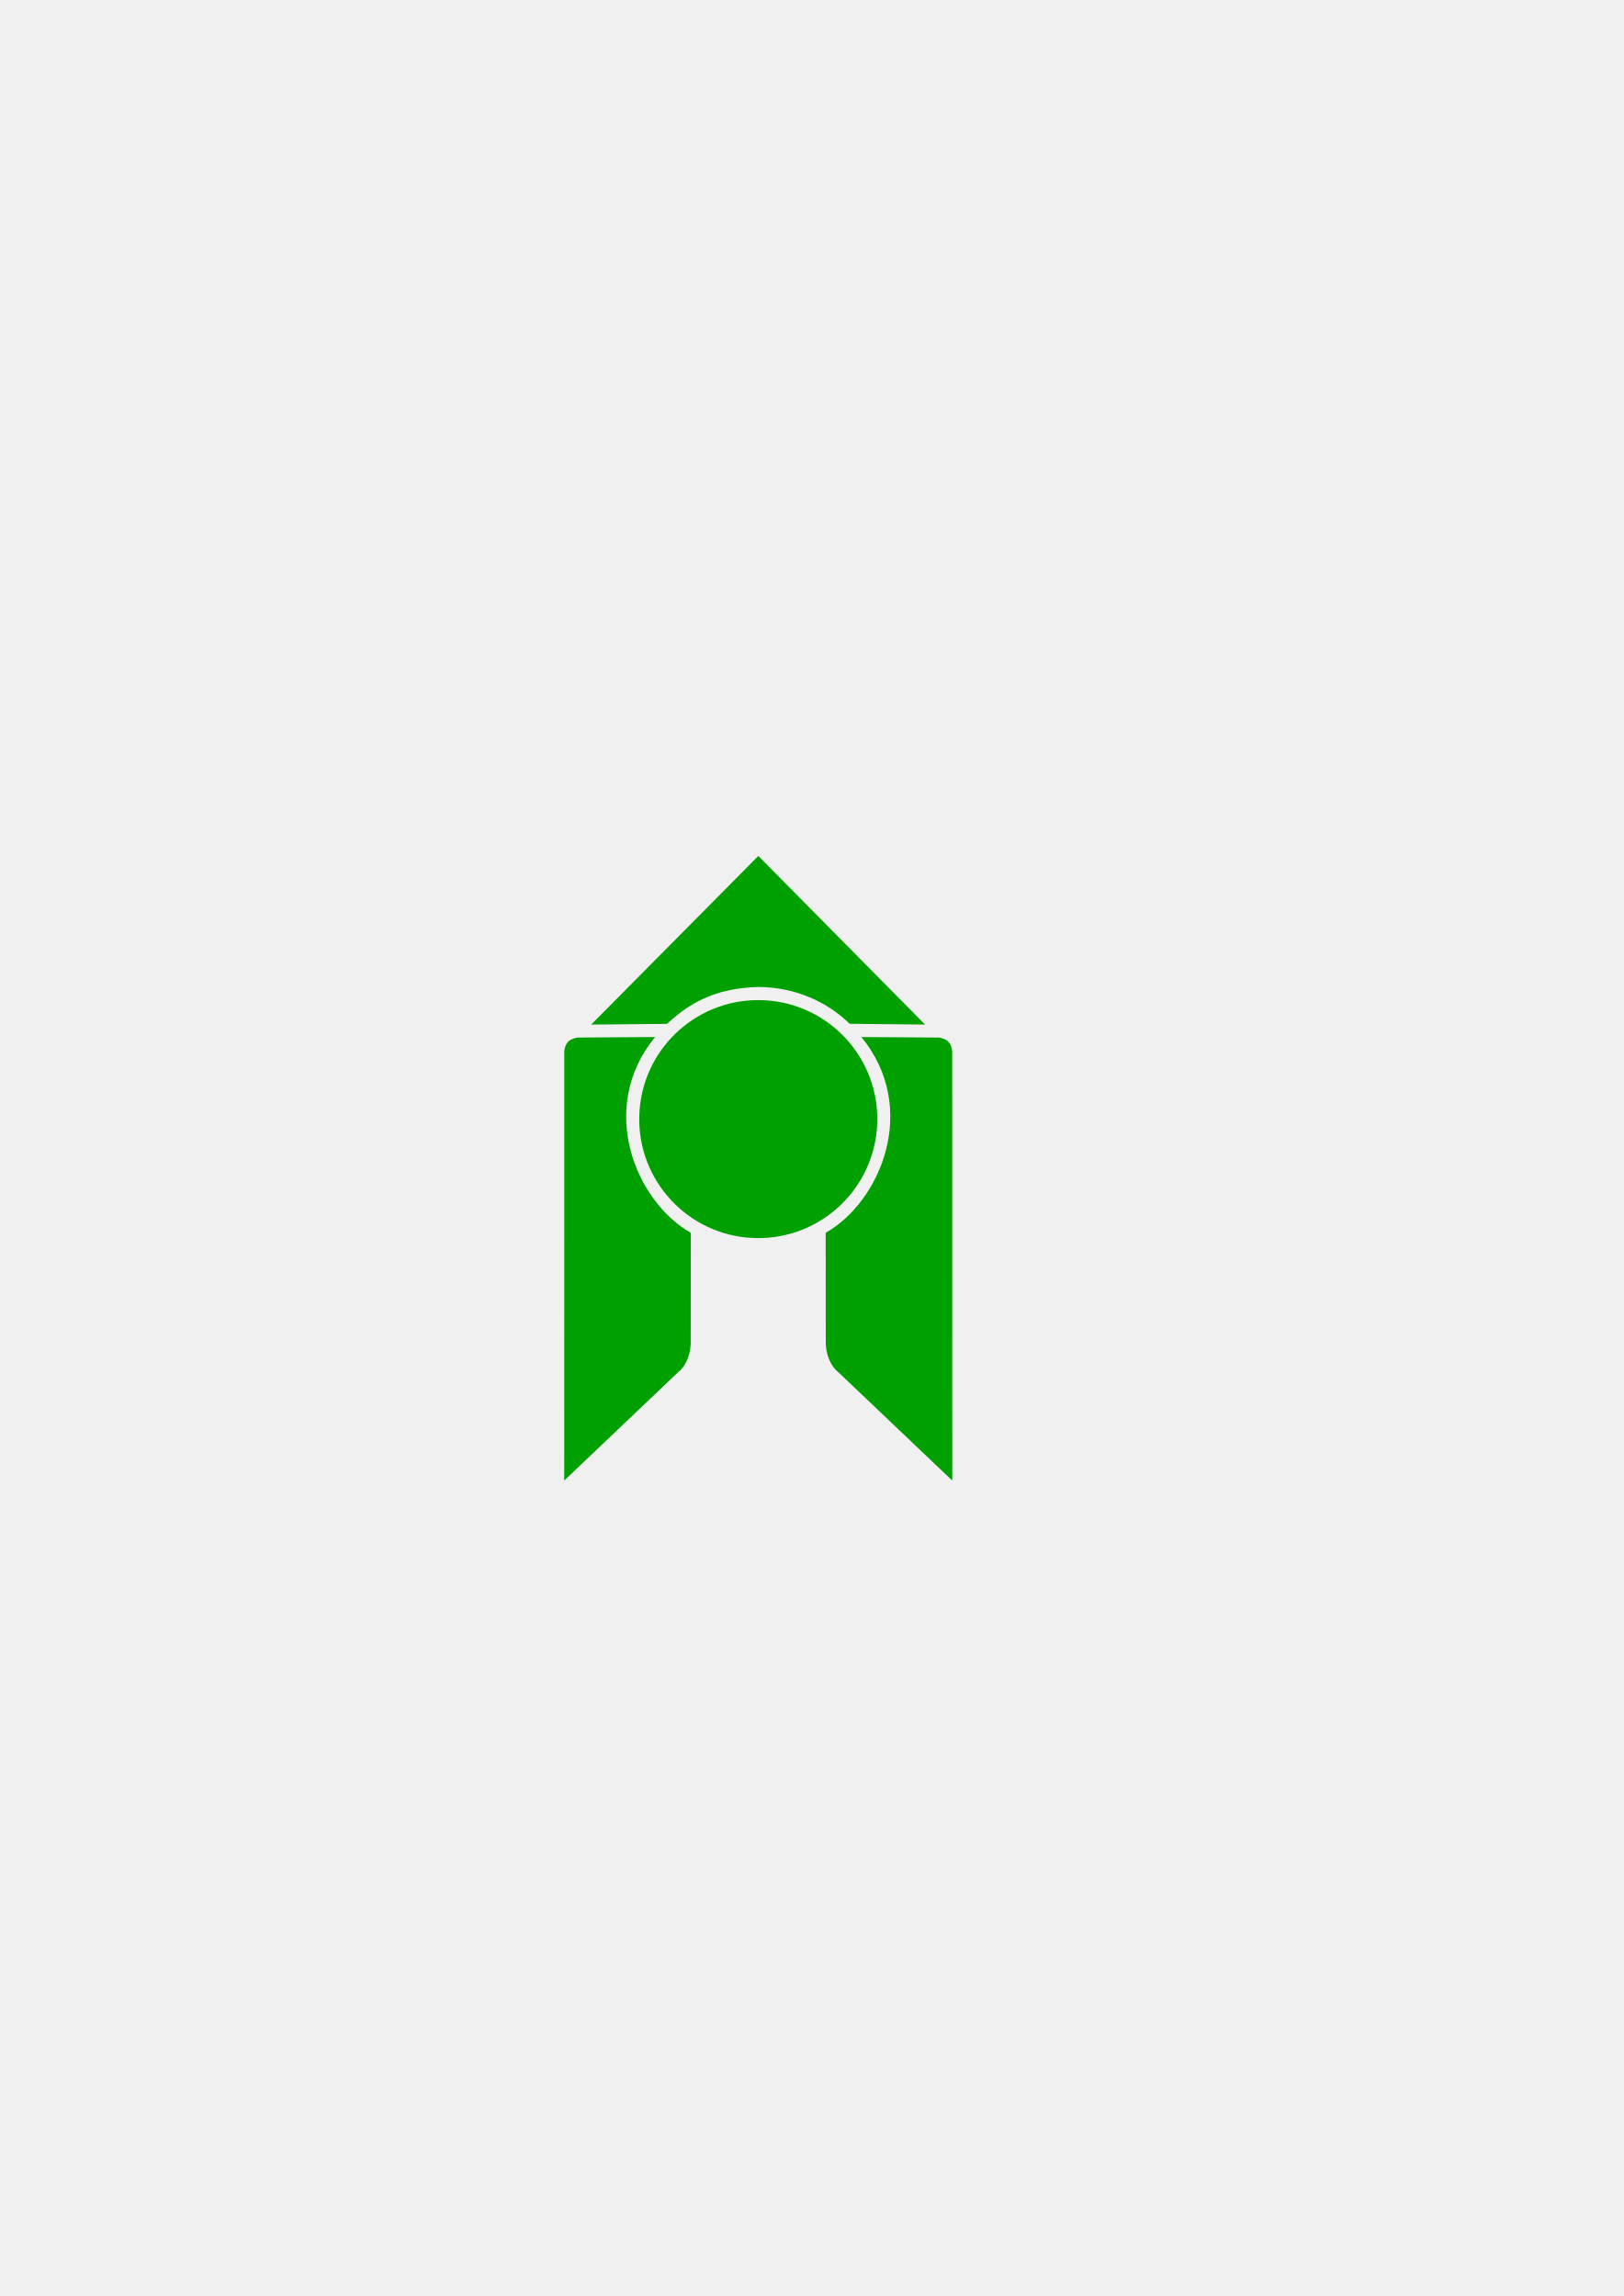
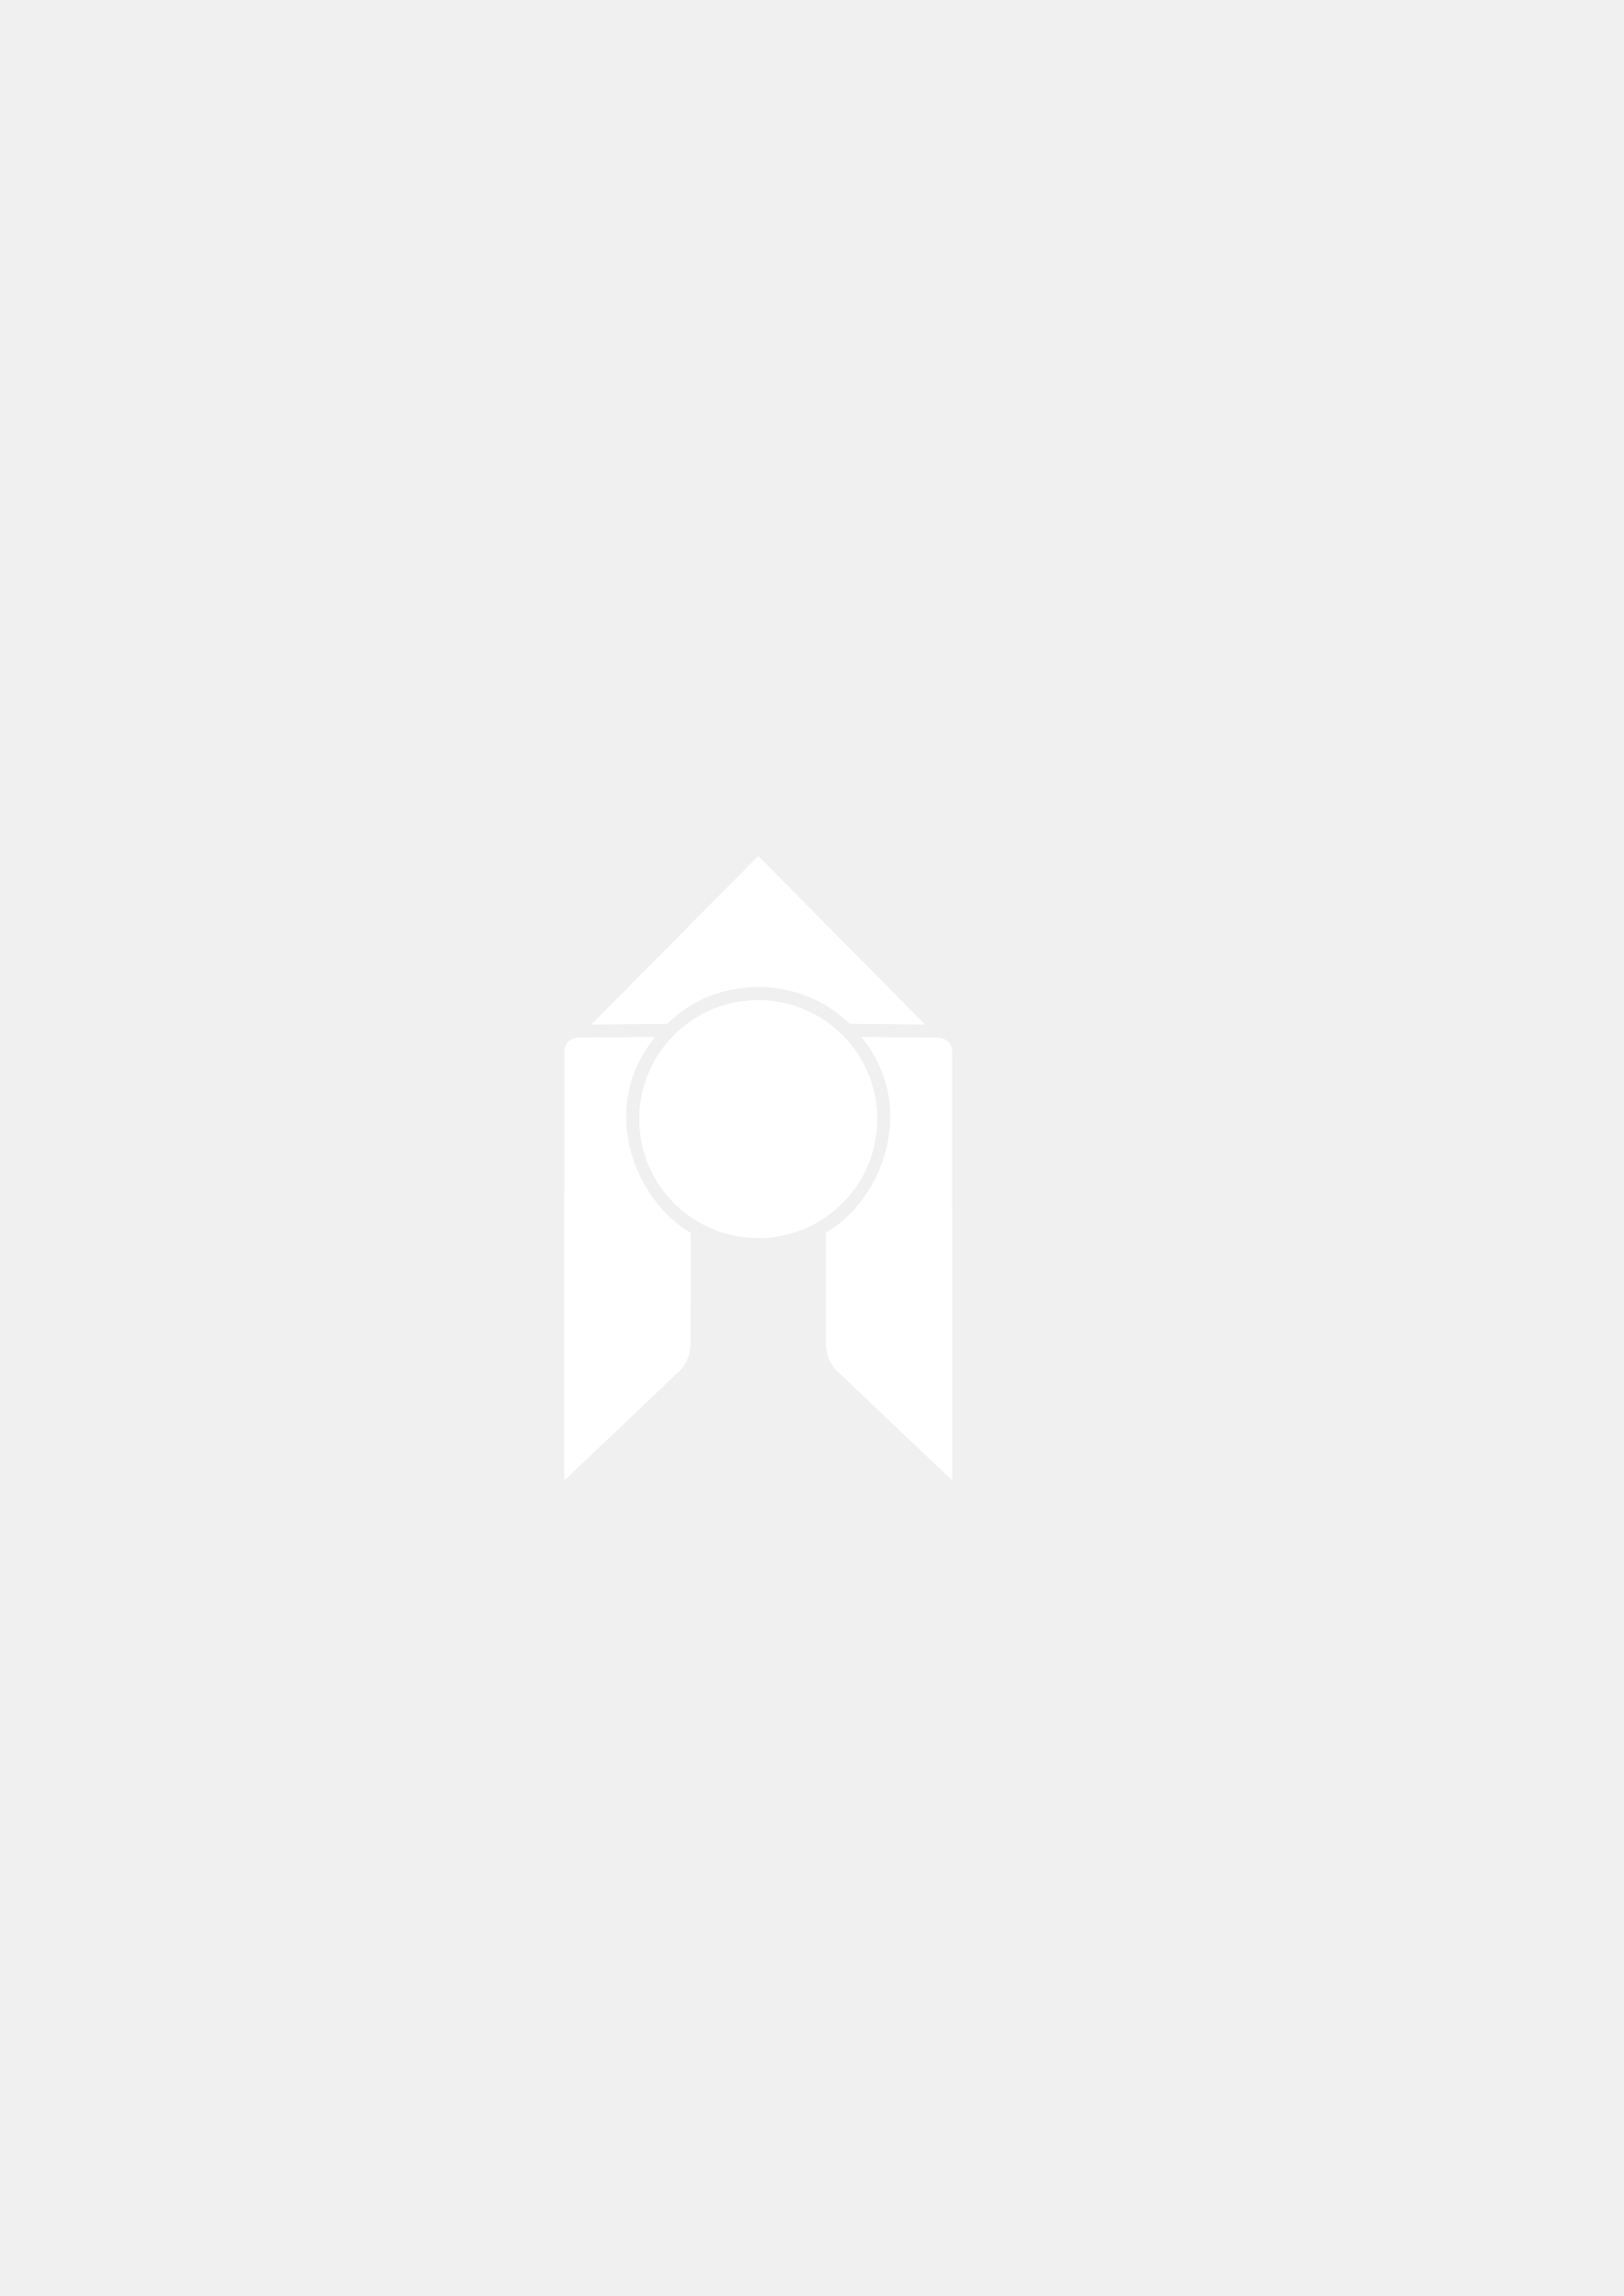
<svg xmlns="http://www.w3.org/2000/svg" width="744.094" height="1052.362" id="svg6559" version="1.1">
  <defs id="defs6561" />
  <g id="layer1">
-     <path style="fill:#00a000;fill-opacity:1;fill-rule:nonzero;stroke:none;stroke-opacity:1;stroke-width:12;stroke-miterlimit:4;stroke-dasharray:none" id="path6567" d="m 342.239,567.235 a 54.548,54.548 0 1 1 4.373,0.246" />
-     <path style="fill:#00a000;fill-opacity:1;stroke:none;stroke-opacity:1;stroke-width:12;stroke-miterlimit:4;stroke-dasharray:none" d="m 394.742,475.313 c 26.699,32.608 8.855,75.439 -16.354,89.738 l 0.04,50.926 c 0.238,5.861 2.74,10.658 5.872,13.072 l 52.086,49.557 -0.03,-196.956 c -0.531,-3.207 -1.493,-5.185 -5.952,-6.084 z" id="path7083" />
-     <path style="fill:#00a000;fill-opacity:1;stroke:none" d="m 347.492,392.353 -76.556,77.251 34.762,-0.316 c 12.229,-11.502 24.8,-16.416 41.794,-16.921 z m 0,-0.05 0,60.076 c 17.035,0.043 31.776,6.934 41.869,16.866 l 34.576,0.357 z" id="path7093" />
-     <path id="path7125" d="m 300.211,475.313 c -26.699,32.608 -8.855,75.439 16.354,89.738 l -0.04,50.926 c -0.238,5.861 -2.74,10.658 -5.872,13.072 l -52.086,49.557 0.03,-196.956 c 0.531,-3.207 1.493,-5.185 5.952,-6.084 z" style="fill:#00a000;fill-opacity:1;stroke:none;stroke-opacity:1;stroke-width:12;stroke-miterlimit:4;stroke-dasharray:none" />
+     <path style="fill:#ffffff;fill-opacity:1;fill-rule:nonzero;stroke:none;stroke-opacity:1;stroke-width:12;stroke-miterlimit:4;stroke-dasharray:none" id="path6567" d="m 342.239,567.235 a 54.548,54.548 0 1 1 4.373,0.246" />
+     <path style="fill:#ffffff;fill-opacity:1;stroke:none;stroke-opacity:1;stroke-width:12;stroke-miterlimit:4;stroke-dasharray:none" d="m 394.742,475.313 c 26.699,32.608 8.855,75.439 -16.354,89.738 l 0.04,50.926 c 0.238,5.861 2.74,10.658 5.872,13.072 l 52.086,49.557 -0.03,-196.956 c -0.531,-3.207 -1.493,-5.185 -5.952,-6.084 z" id="path7083" />
+     <path style="fill:#ffffff;fill-opacity:1;stroke:none" d="m 347.492,392.353 -76.556,77.251 34.762,-0.316 c 12.229,-11.502 24.8,-16.416 41.794,-16.921 z m 0,-0.05 0,60.076 c 17.035,0.043 31.776,6.934 41.869,16.866 l 34.576,0.357 z" id="path7093" />
+     <path id="path7125" d="m 300.211,475.313 c -26.699,32.608 -8.855,75.439 16.354,89.738 l -0.04,50.926 c -0.238,5.861 -2.74,10.658 -5.872,13.072 l -52.086,49.557 0.03,-196.956 c 0.531,-3.207 1.493,-5.185 5.952,-6.084 z" style="fill:#ffffff;fill-opacity:1;stroke:none;stroke-opacity:1;stroke-width:12;stroke-miterlimit:4;stroke-dasharray:none" />
  </g>
</svg>
